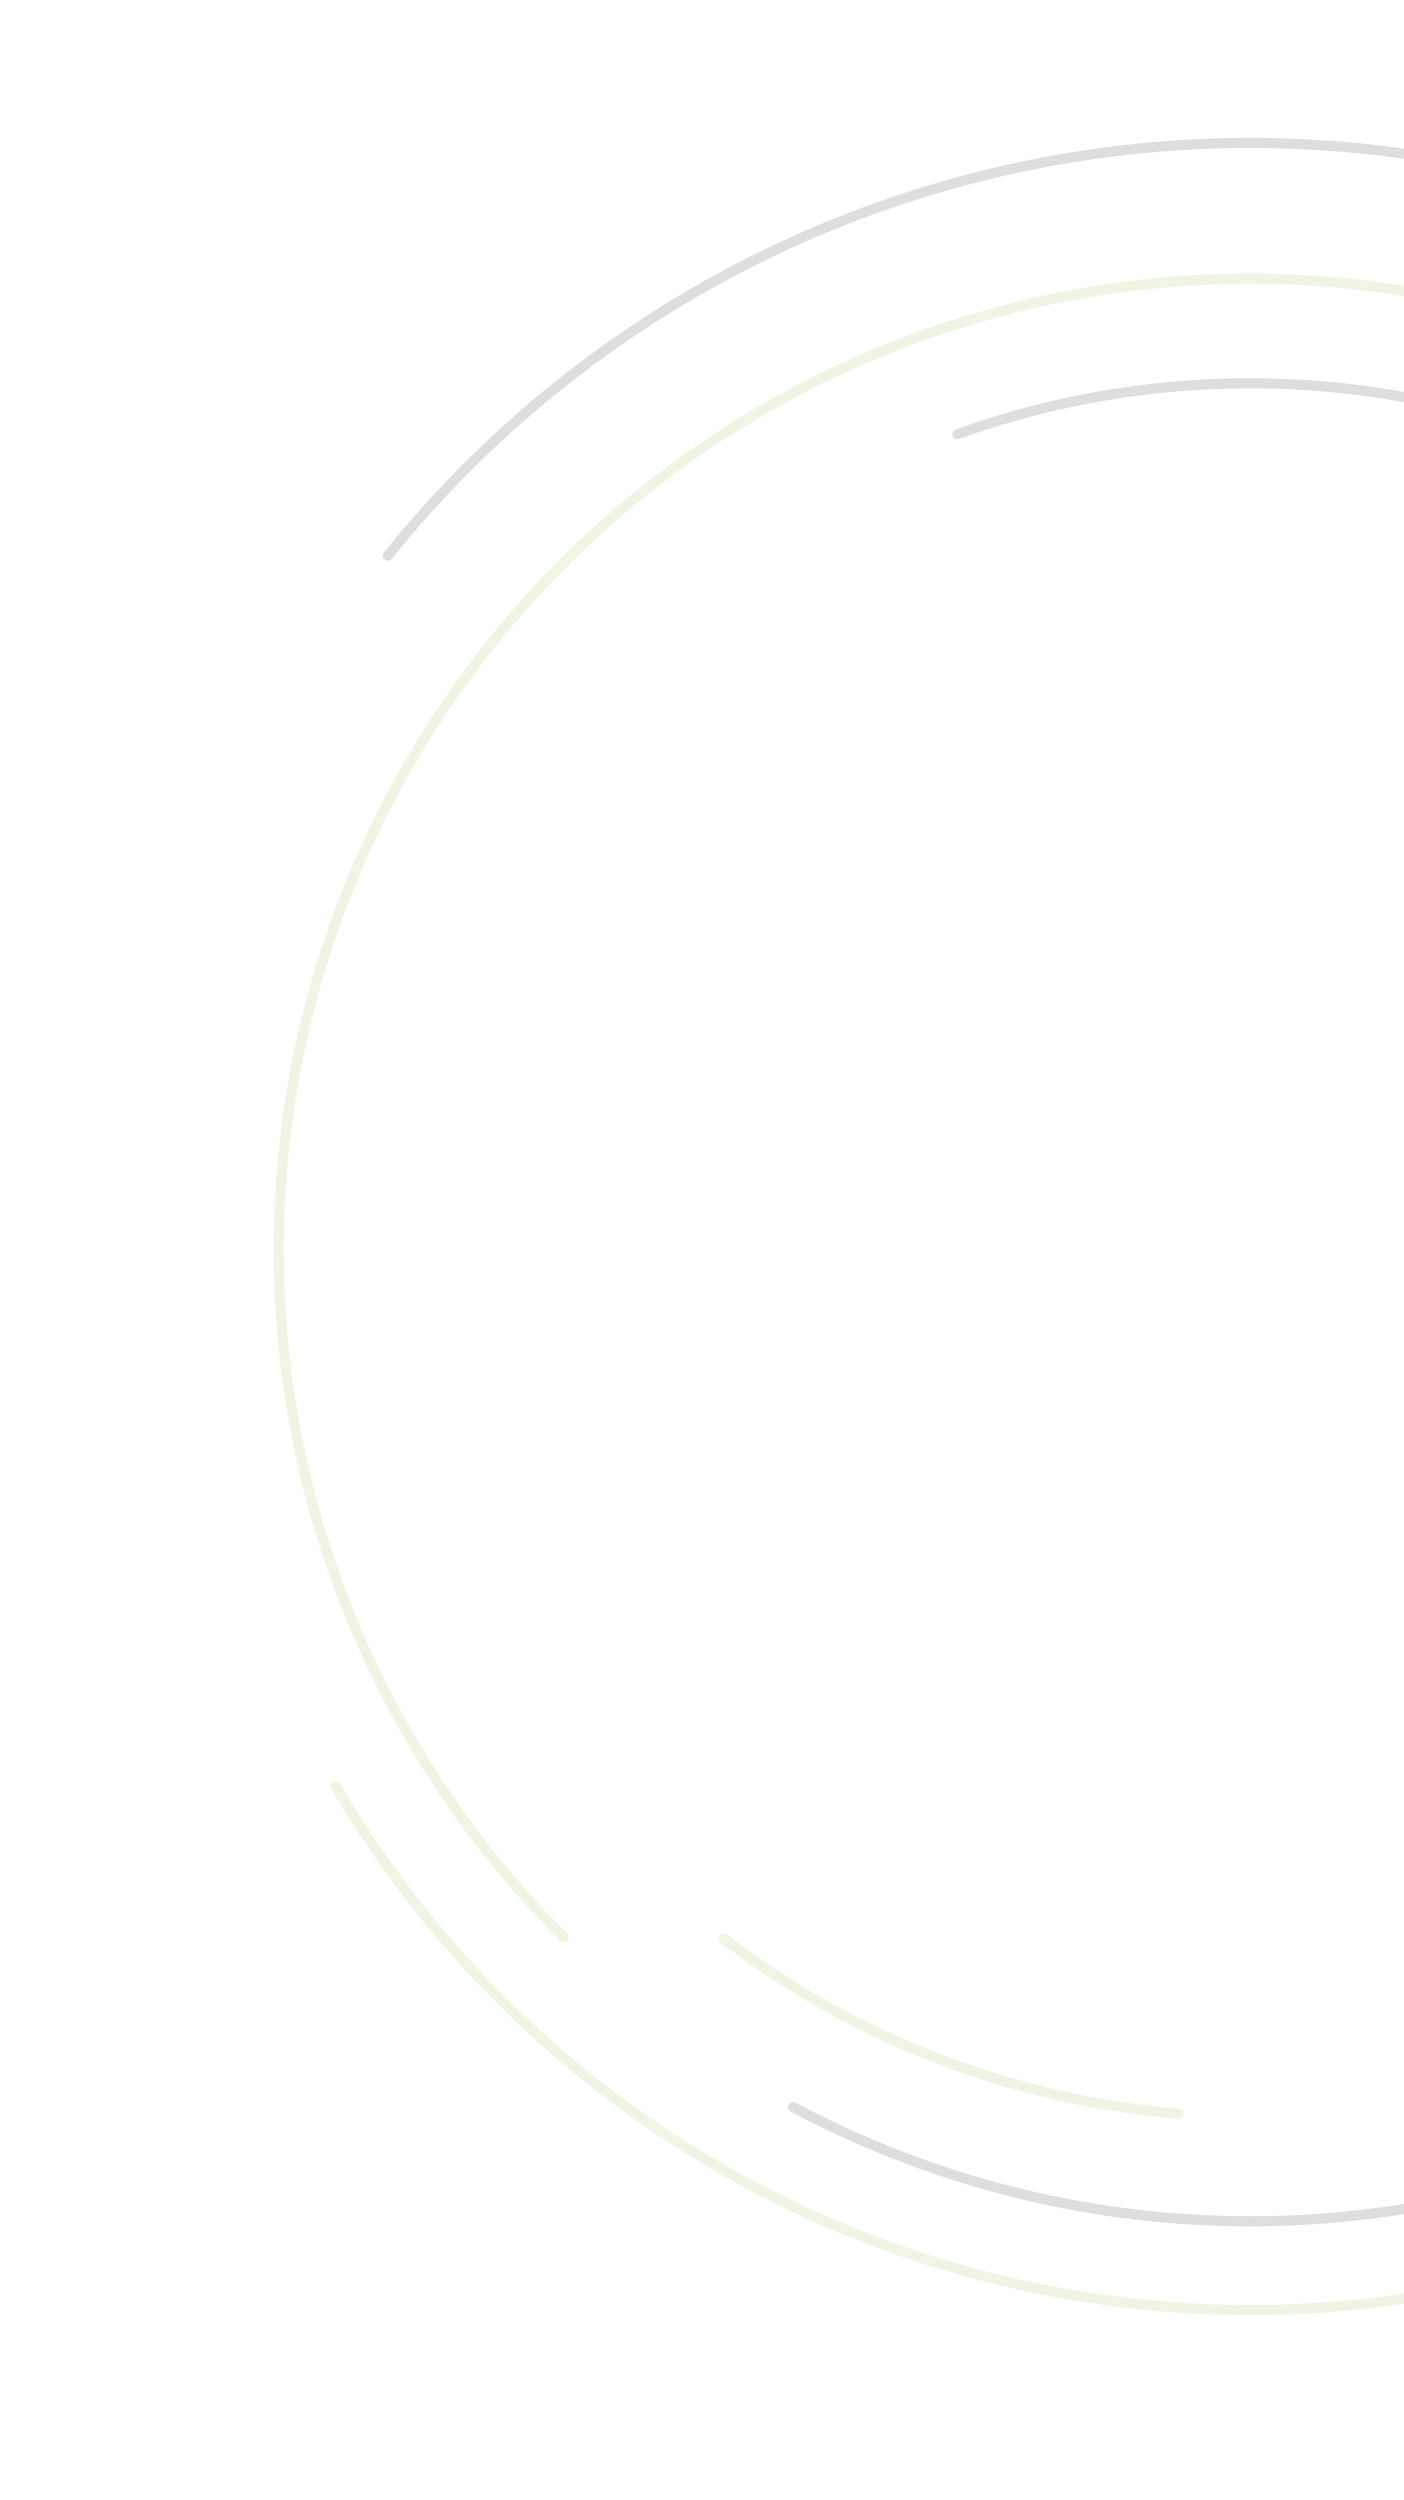
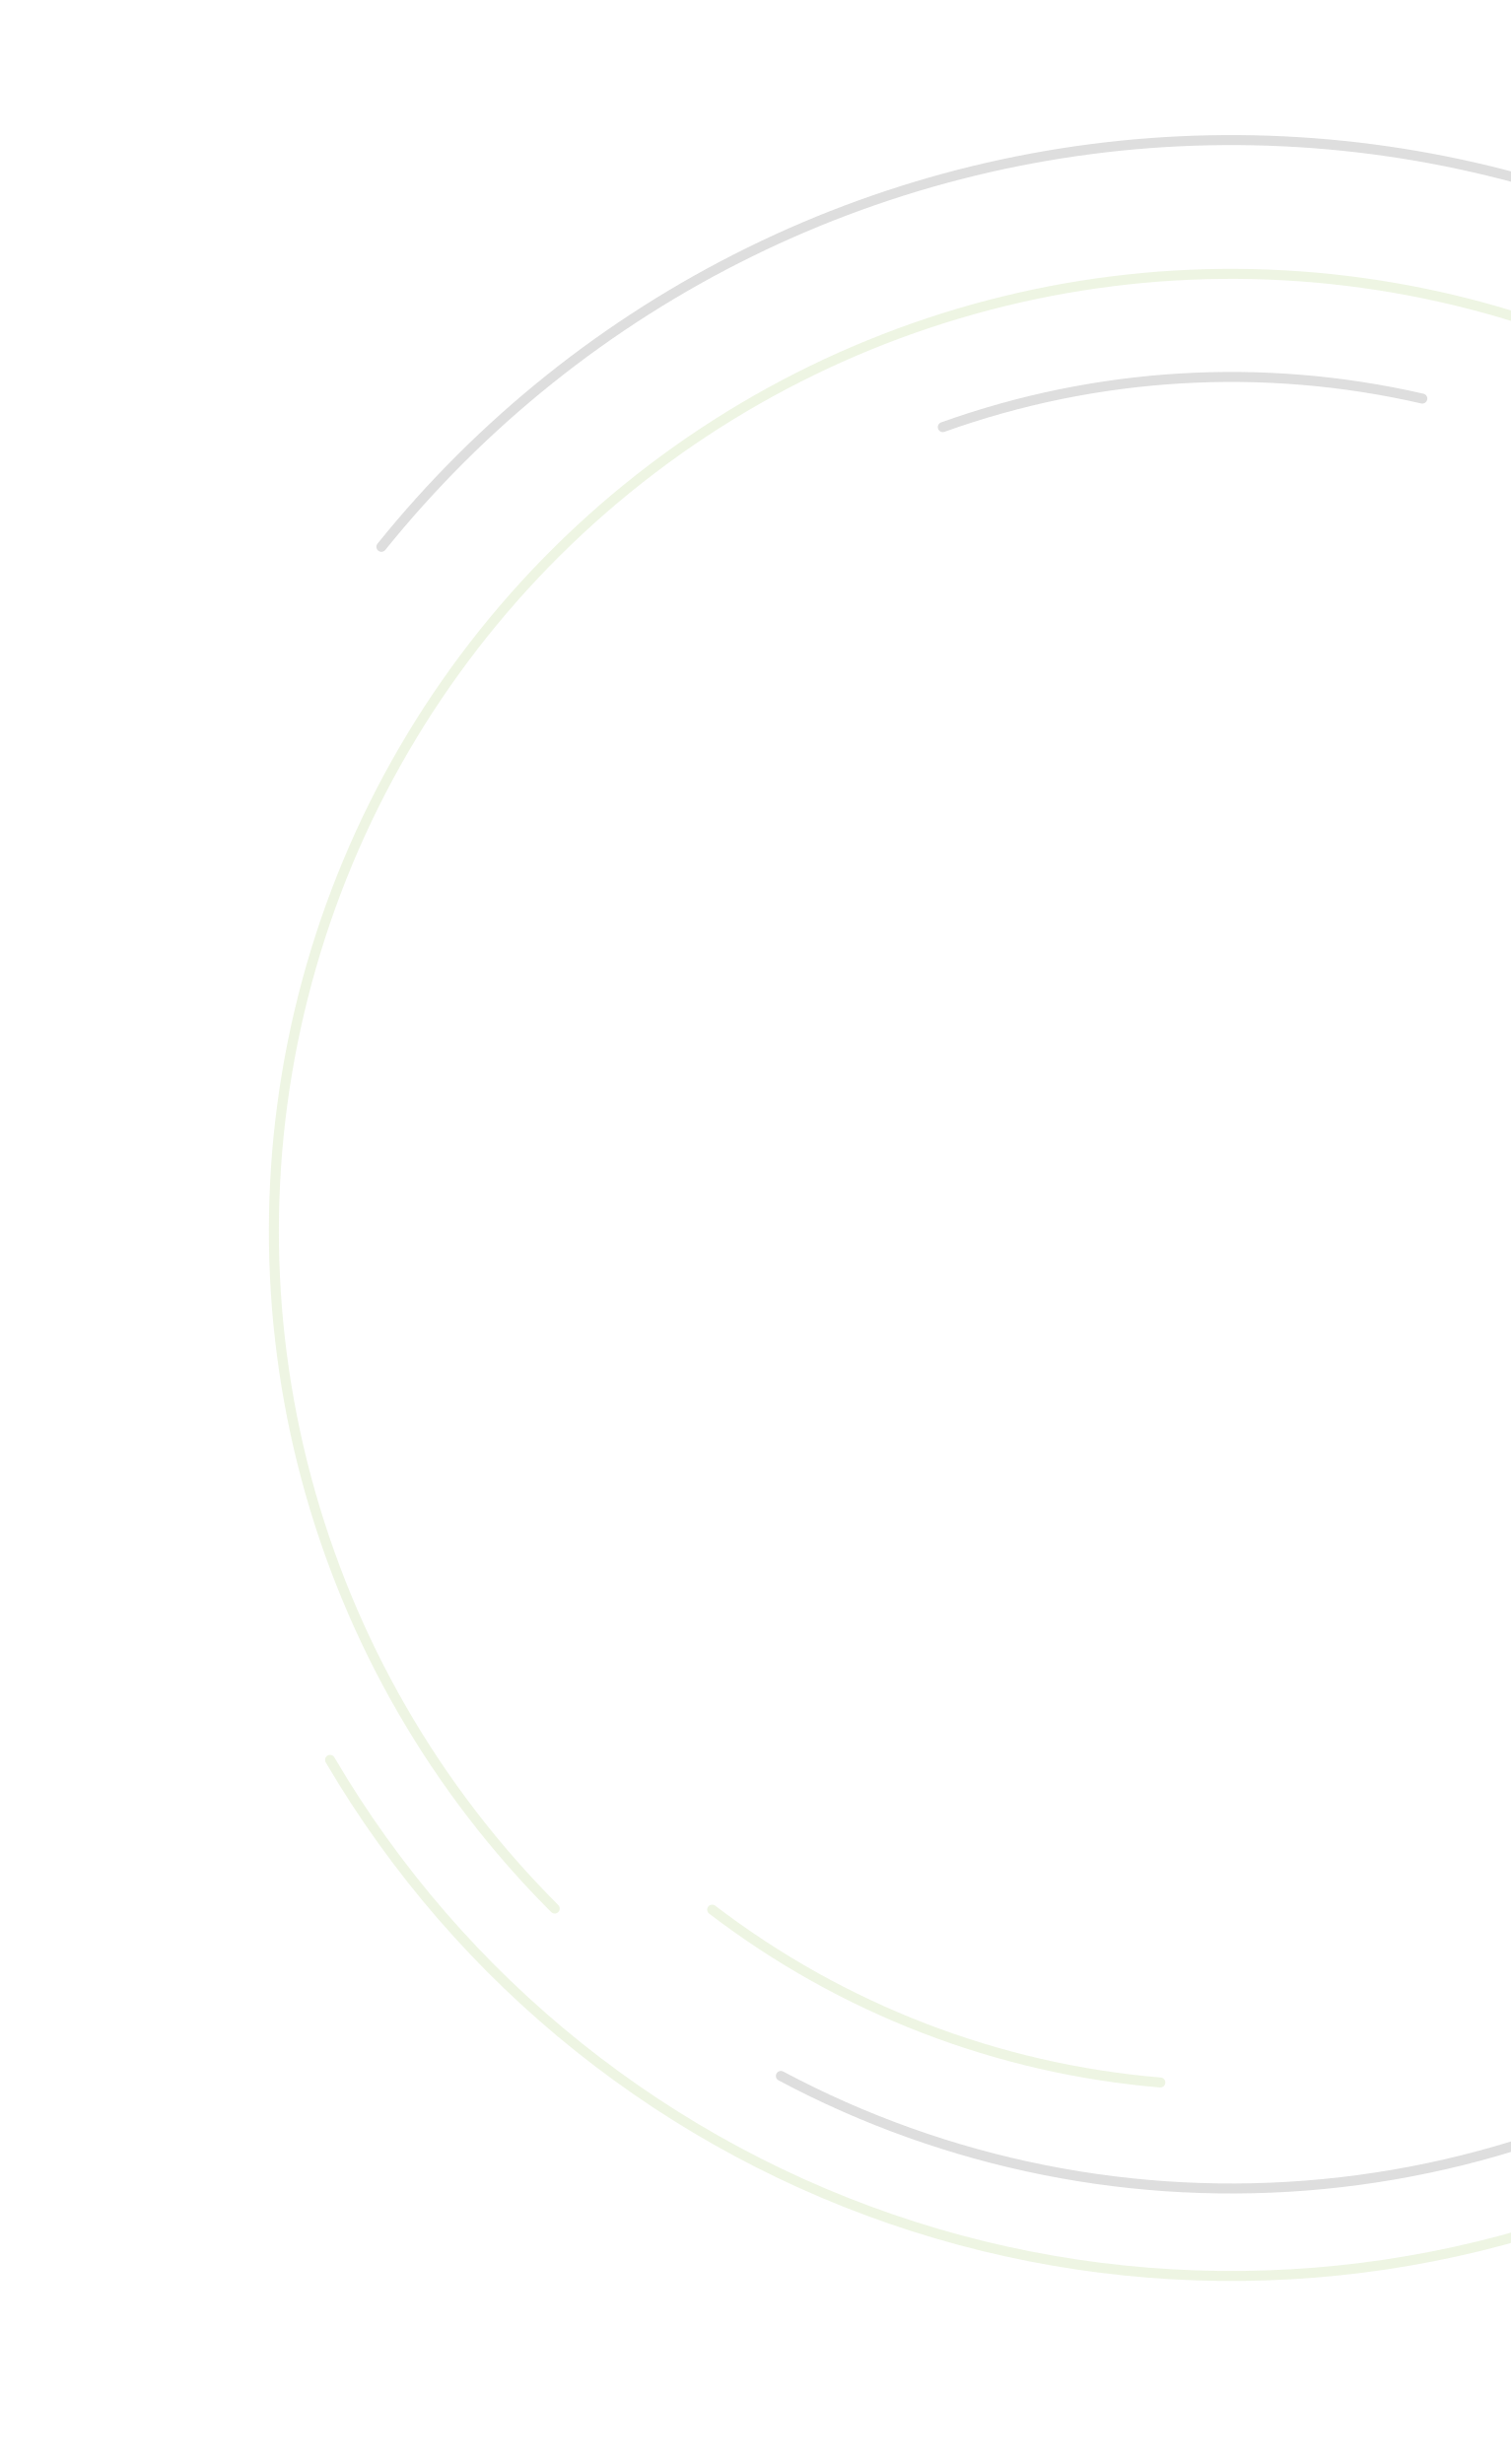
- <svg xmlns="http://www.w3.org/2000/svg" width="692" height="1233" viewBox="0 0 692 1233" fill="none">
+ <svg xmlns="http://www.w3.org/2000/svg" width="756" height="1233" viewBox="0 0 756 1233" fill="none">
  <g opacity="0.15">
-     <path d="M191.258 274.031C241.247 211.961 304.217 161.586 375.747 126.445C447.278 91.304 525.634 72.248 605.314 70.615C684.993 68.982 764.064 84.812 836.975 116.993C909.885 149.174 974.866 196.927 1027.35 256.897" stroke="#1F1F1F" stroke-width="5" stroke-linecap="round" />
-     <path d="M831.143 1093.23C713.565 1146.17 580.572 1153.79 457.717 1114.63C334.862 1075.47 230.812 992.288 165.56 881.072" stroke="#8CBC43" stroke-width="5" stroke-linecap="round" />
-     <path d="M277.988 955.462C218.313 895.866 175.429 821.573 153.67 740.091C131.912 658.609 132.05 572.826 154.071 491.415C176.093 410.003 219.216 335.848 279.083 276.446C338.951 217.043 413.439 174.498 495.019 153.111C576.6 131.724 662.381 132.254 743.691 154.646C825.001 177.038 898.959 220.5 958.088 280.637C1017.22 340.774 1059.42 415.456 1080.44 497.133C1101.45 578.81 1100.53 664.588 1077.77 745.795" stroke="#8CBC43" stroke-width="5" stroke-linecap="round" />
-     <path d="M581.024 1042.49C499.54 1035.71 421.712 1005.69 356.771 956.011" stroke="#8CBC43" stroke-width="5" stroke-linecap="round" />
-     <path d="M472.173 214.134C549.138 186.527 632.405 181.573 712.1 199.86" stroke="#1F1F1F" stroke-width="5" stroke-linecap="round" />
-     <path d="M918.736 988.169C845.582 1047.66 756.499 1084.23 662.649 1093.32C568.798 1102.4 474.354 1083.59 391.149 1039.23" stroke="#1F1F1F" stroke-width="5" stroke-linecap="round" />
+     <path d="M190.848 273.621C240.837 211.551 303.807 161.177 375.337 126.036C446.868 90.894 525.224 71.838 604.904 70.205C684.583 68.572 763.654 84.402 836.564 116.584C909.474 148.765 974.456 196.517 1026.94 256.487" stroke="#1F1F1F" stroke-width="5" stroke-linecap="round" />
+     <path d="M830.733 1092.82C713.155 1145.76 580.162 1153.38 457.307 1114.22C334.452 1075.06 230.402 991.879 165.15 880.662" stroke="#8CBC43" stroke-width="5" stroke-linecap="round" />
+     <path d="M277.578 955.053C217.903 895.457 175.018 821.163 153.26 739.681C131.501 658.199 131.64 572.417 153.661 491.005C175.682 409.594 218.806 335.439 278.673 276.036C338.54 216.633 413.029 174.088 494.609 152.702C576.19 131.315 661.97 131.844 743.281 154.237C824.591 176.629 898.548 220.09 957.678 280.228C1016.81 340.365 1059.01 415.047 1080.03 496.724C1101.04 578.401 1100.12 664.178 1077.36 745.385" stroke="#8CBC43" stroke-width="5" stroke-linecap="round" />
+     <path d="M580.614 1042.08C499.13 1035.3 421.302 1005.28 356.36 955.602" stroke="#8CBC43" stroke-width="5" stroke-linecap="round" />
+     <path d="M471.763 213.725C548.728 186.118 631.995 181.164 711.69 199.45" stroke="#1F1F1F" stroke-width="5" stroke-linecap="round" />
+     <path d="M918.326 987.76C845.172 1047.25 756.089 1083.83 662.239 1092.91C568.388 1101.99 473.944 1083.18 390.739 1038.82" stroke="#1F1F1F" stroke-width="5" stroke-linecap="round" />
  </g>
</svg>
